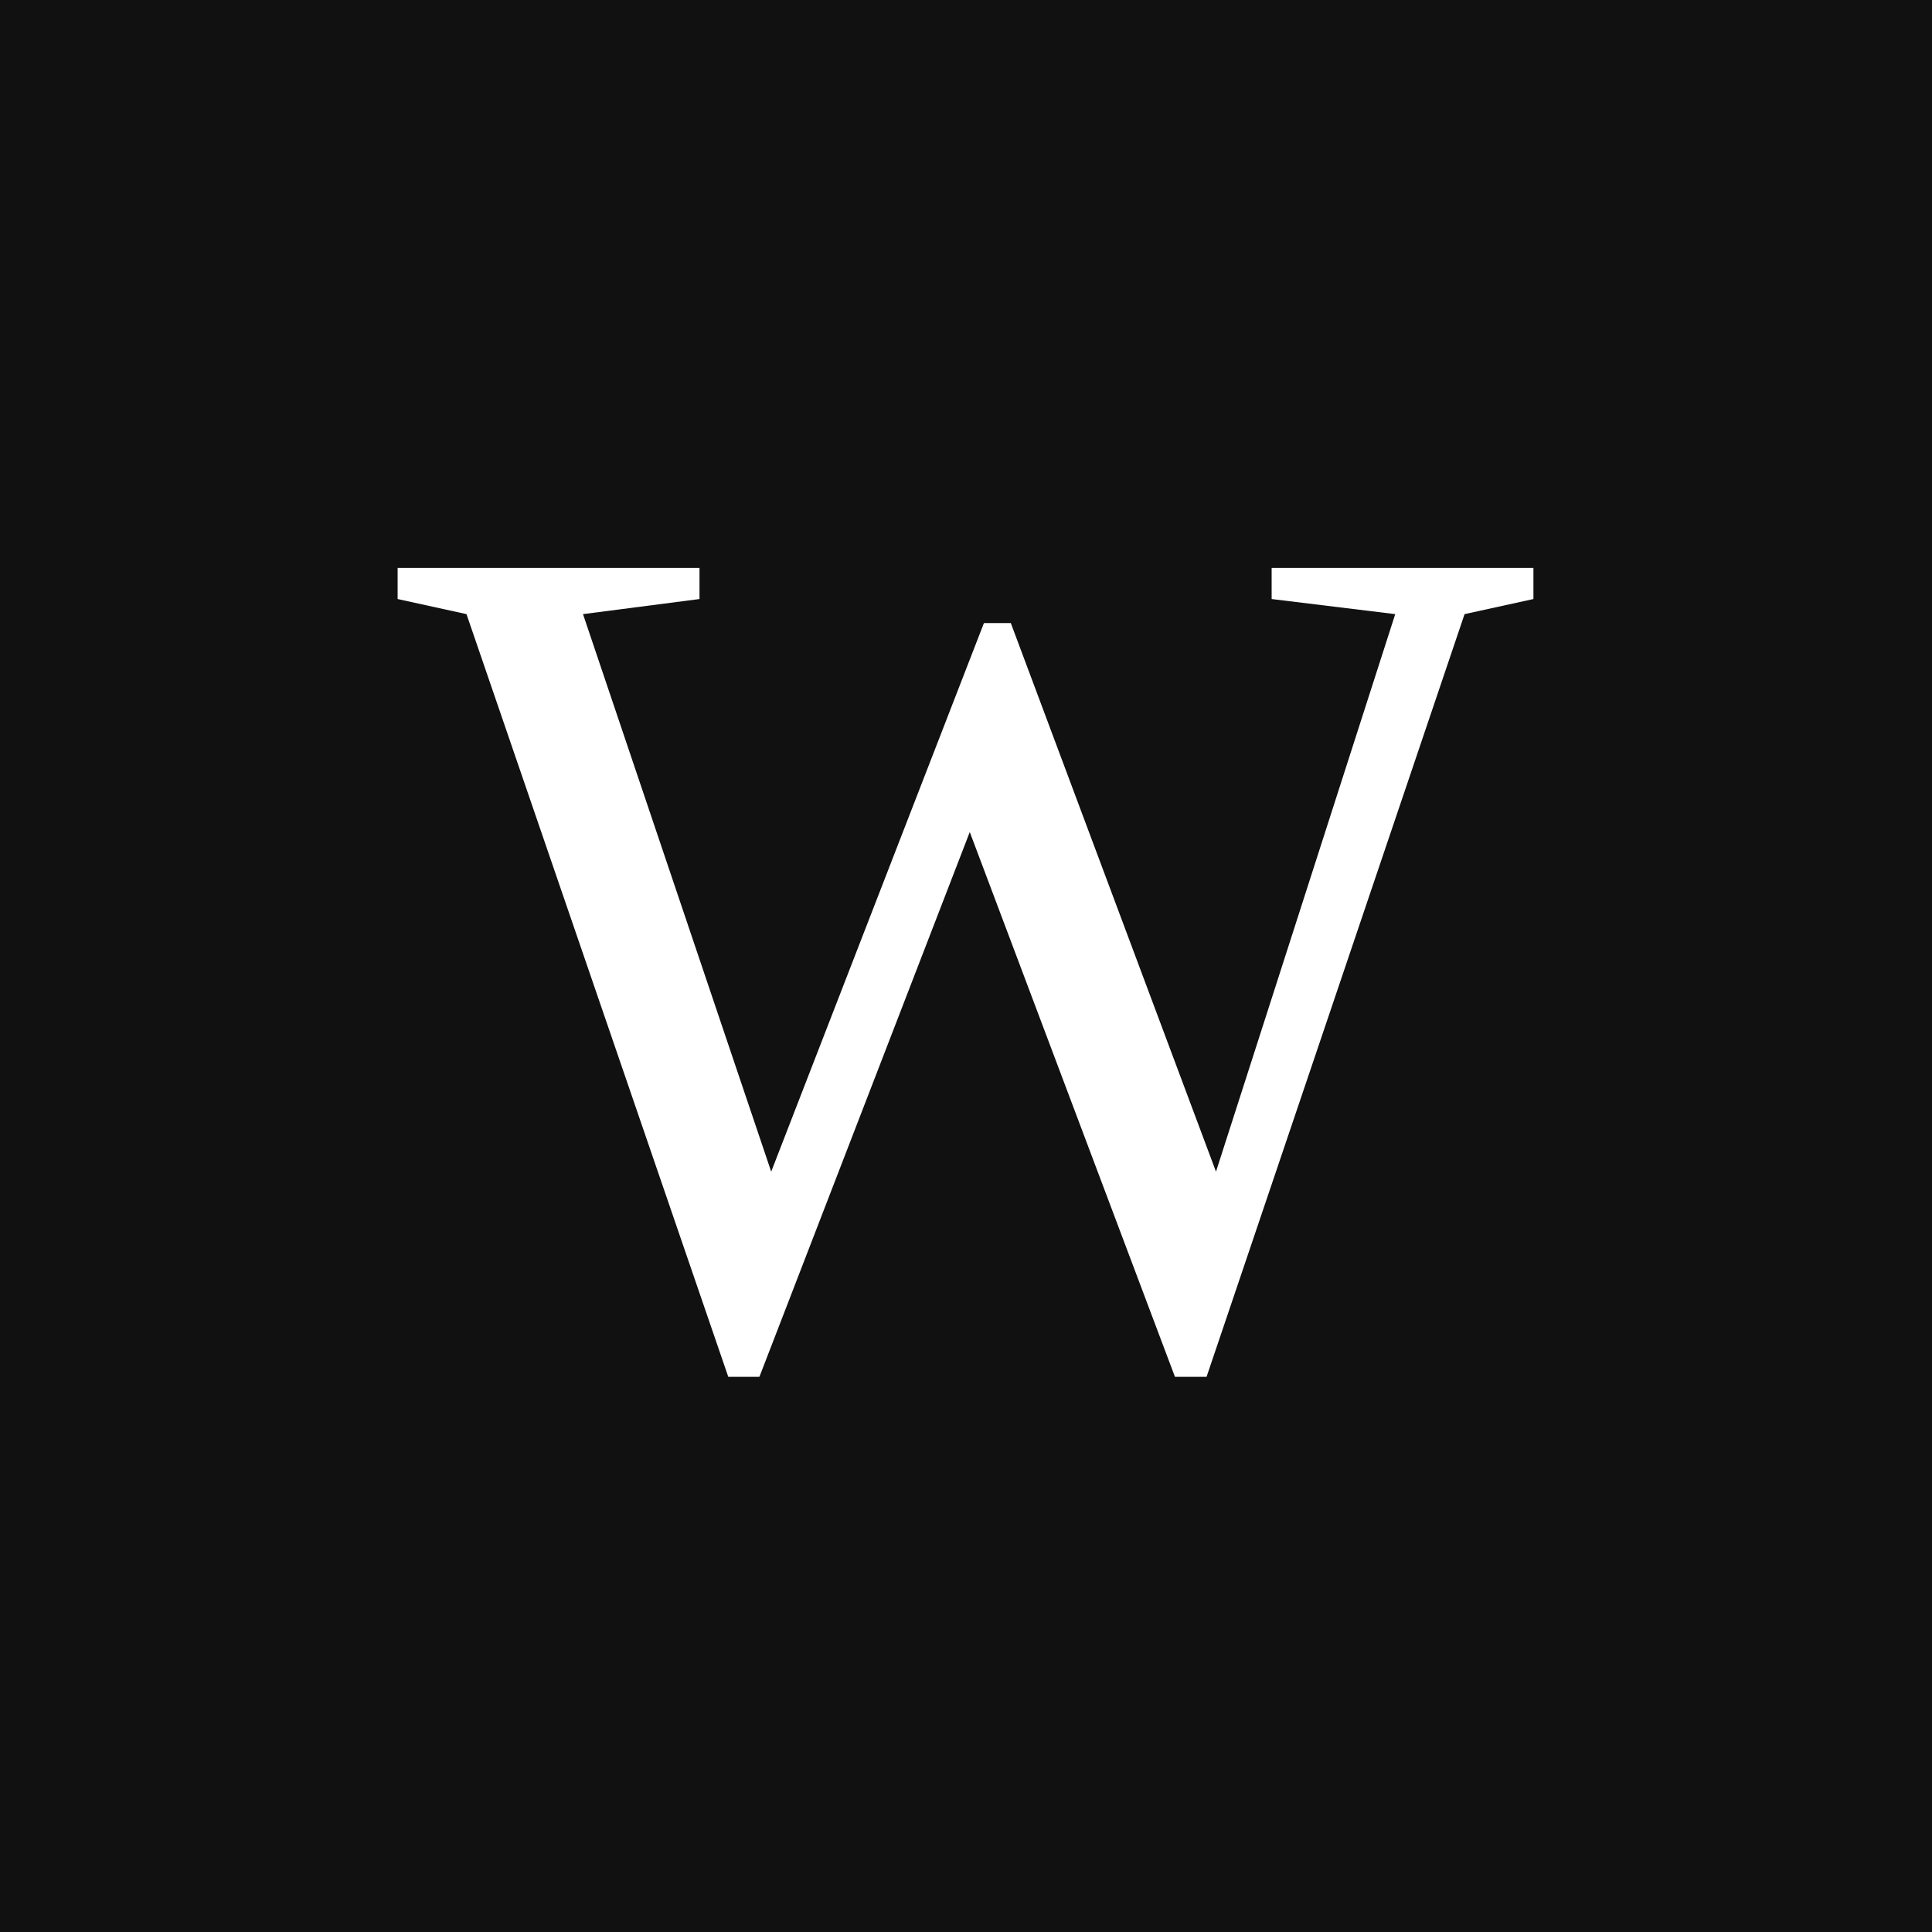
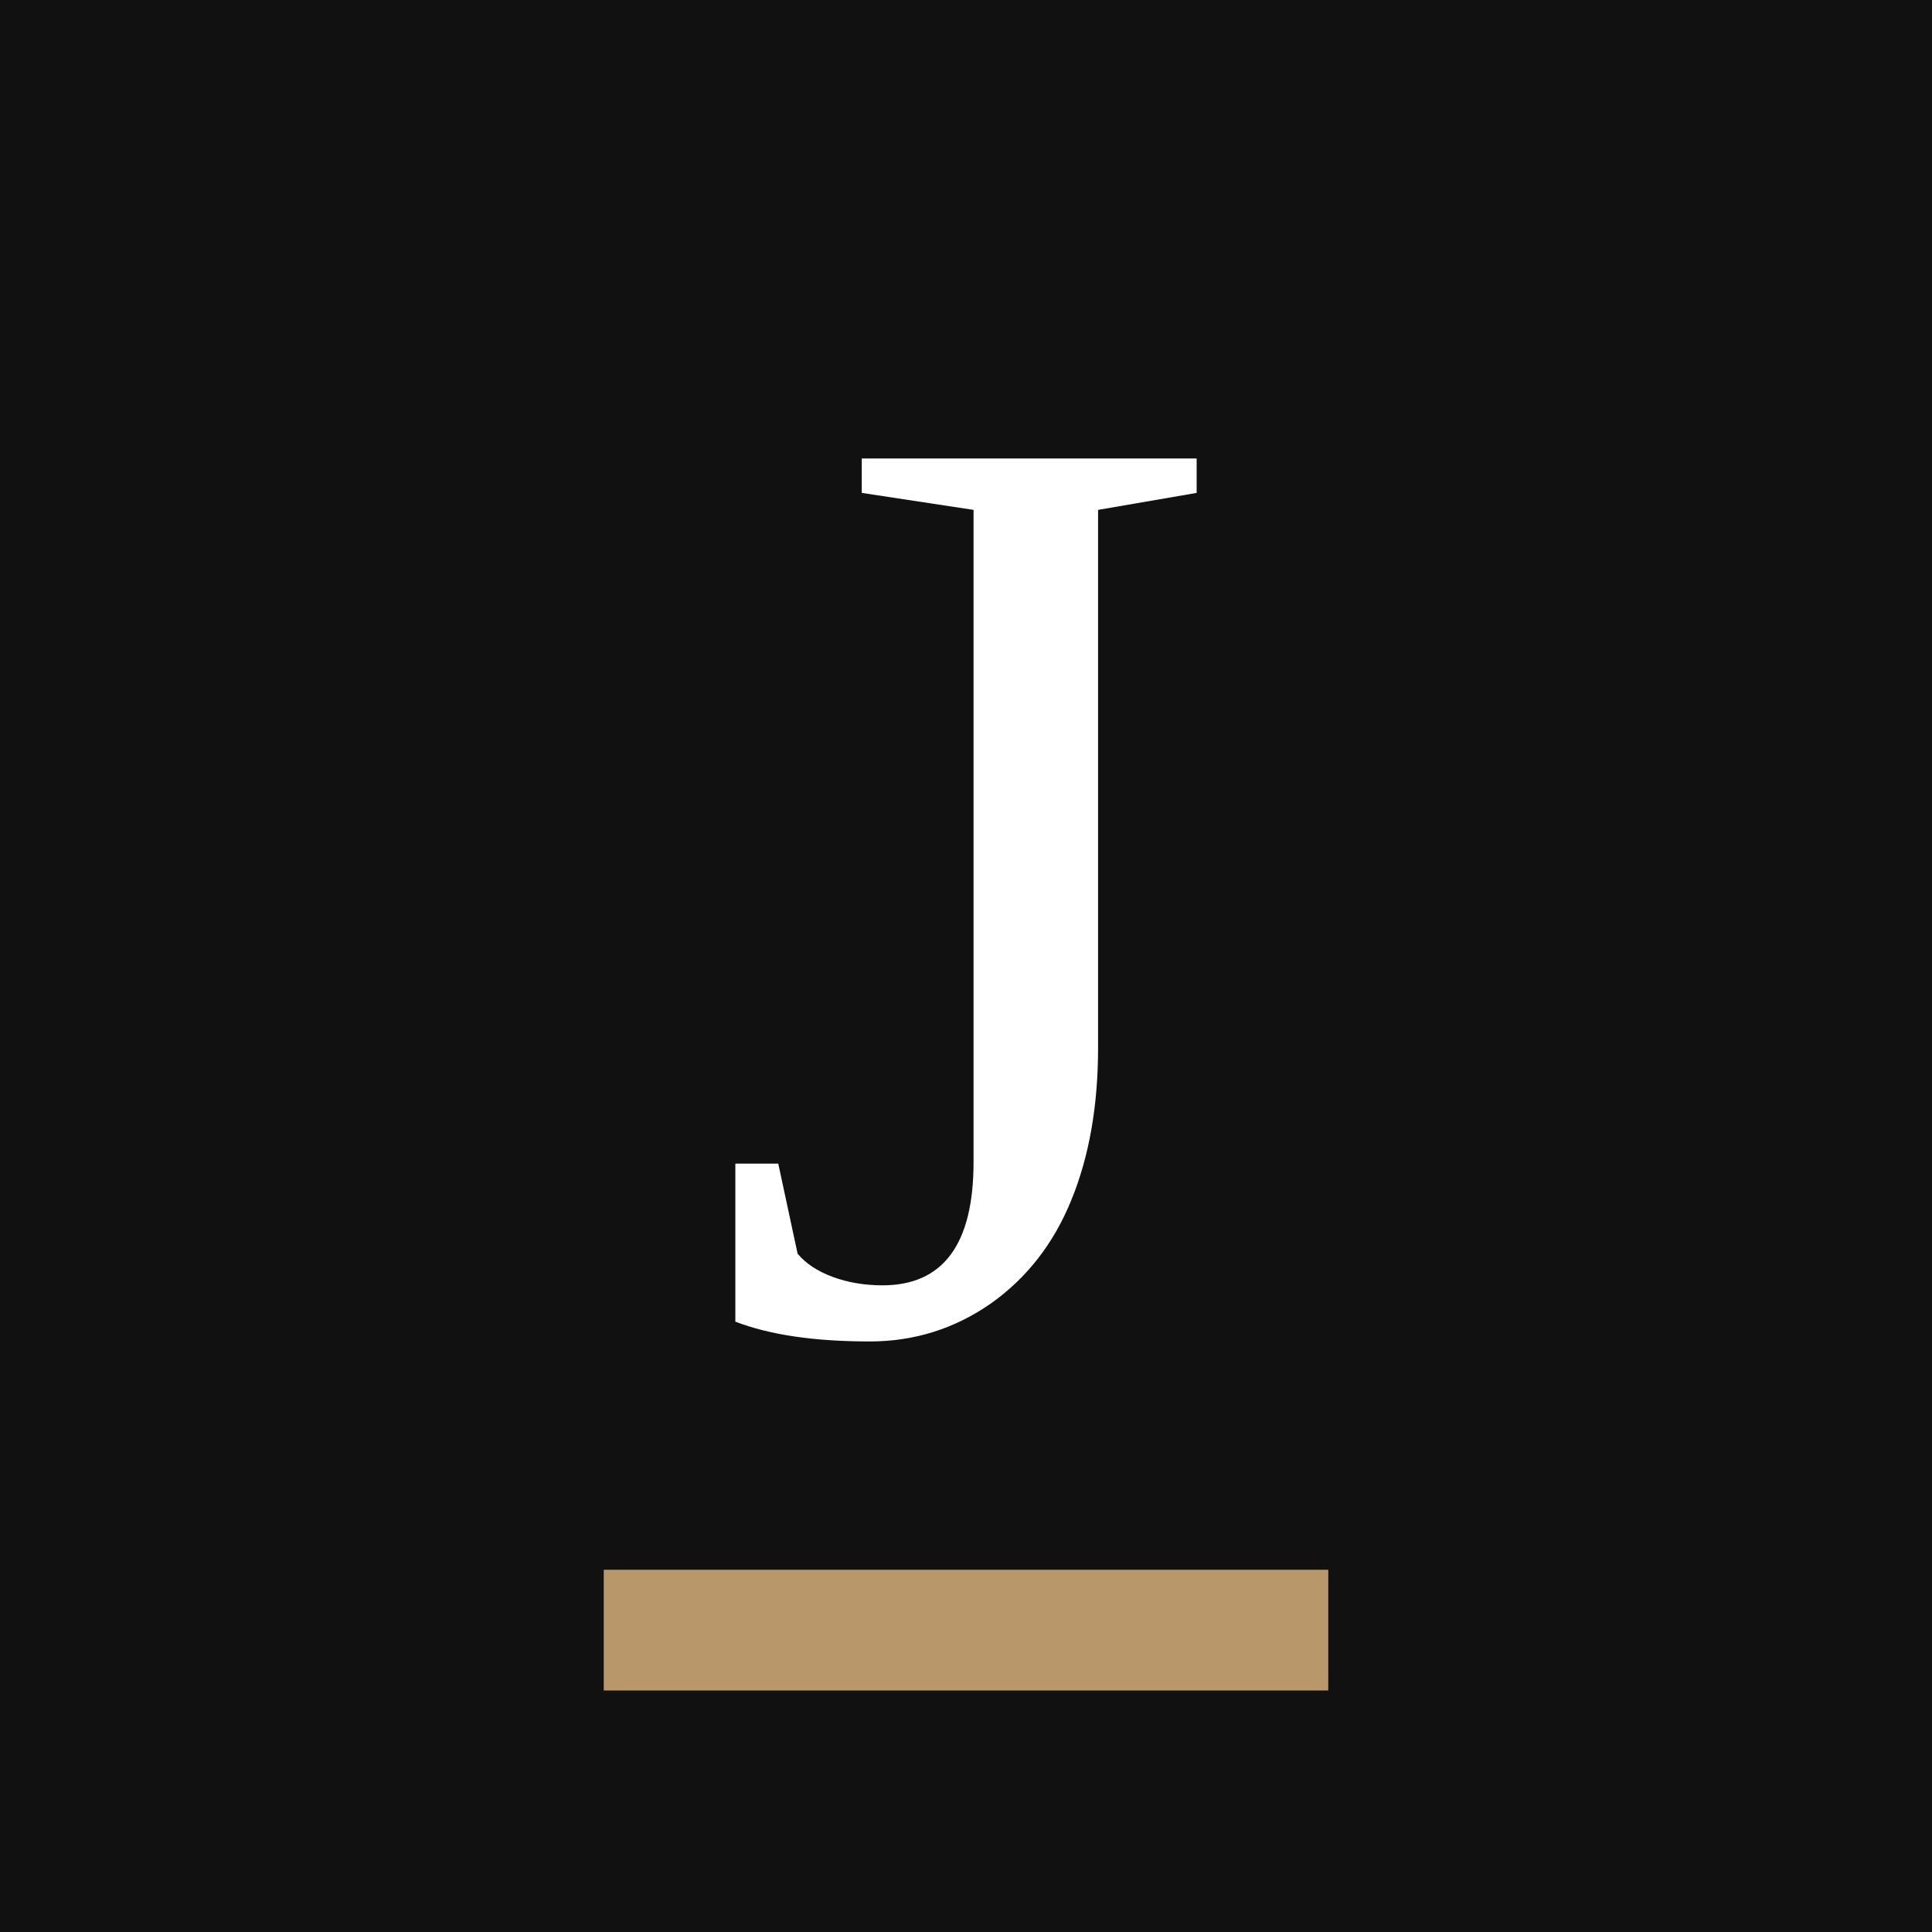
<svg xmlns="http://www.w3.org/2000/svg" viewBox="0 0 64 64">
  <rect width="64" height="64" fill="#111111" />
-   <text x="32" y="45" text-anchor="middle" font-family="Georgia, 'Times New Roman', serif" font-size="40" fill="#FFFFFF">W</text>
+   <text x="32" y="44" text-anchor="middle" font-family="Georgia, 'Times New Roman', serif" font-size="44" fill="#FFFFFF">J</text>
+   <rect x="20" y="52" width="24" height="4" fill="#B8976A" />
</svg>
